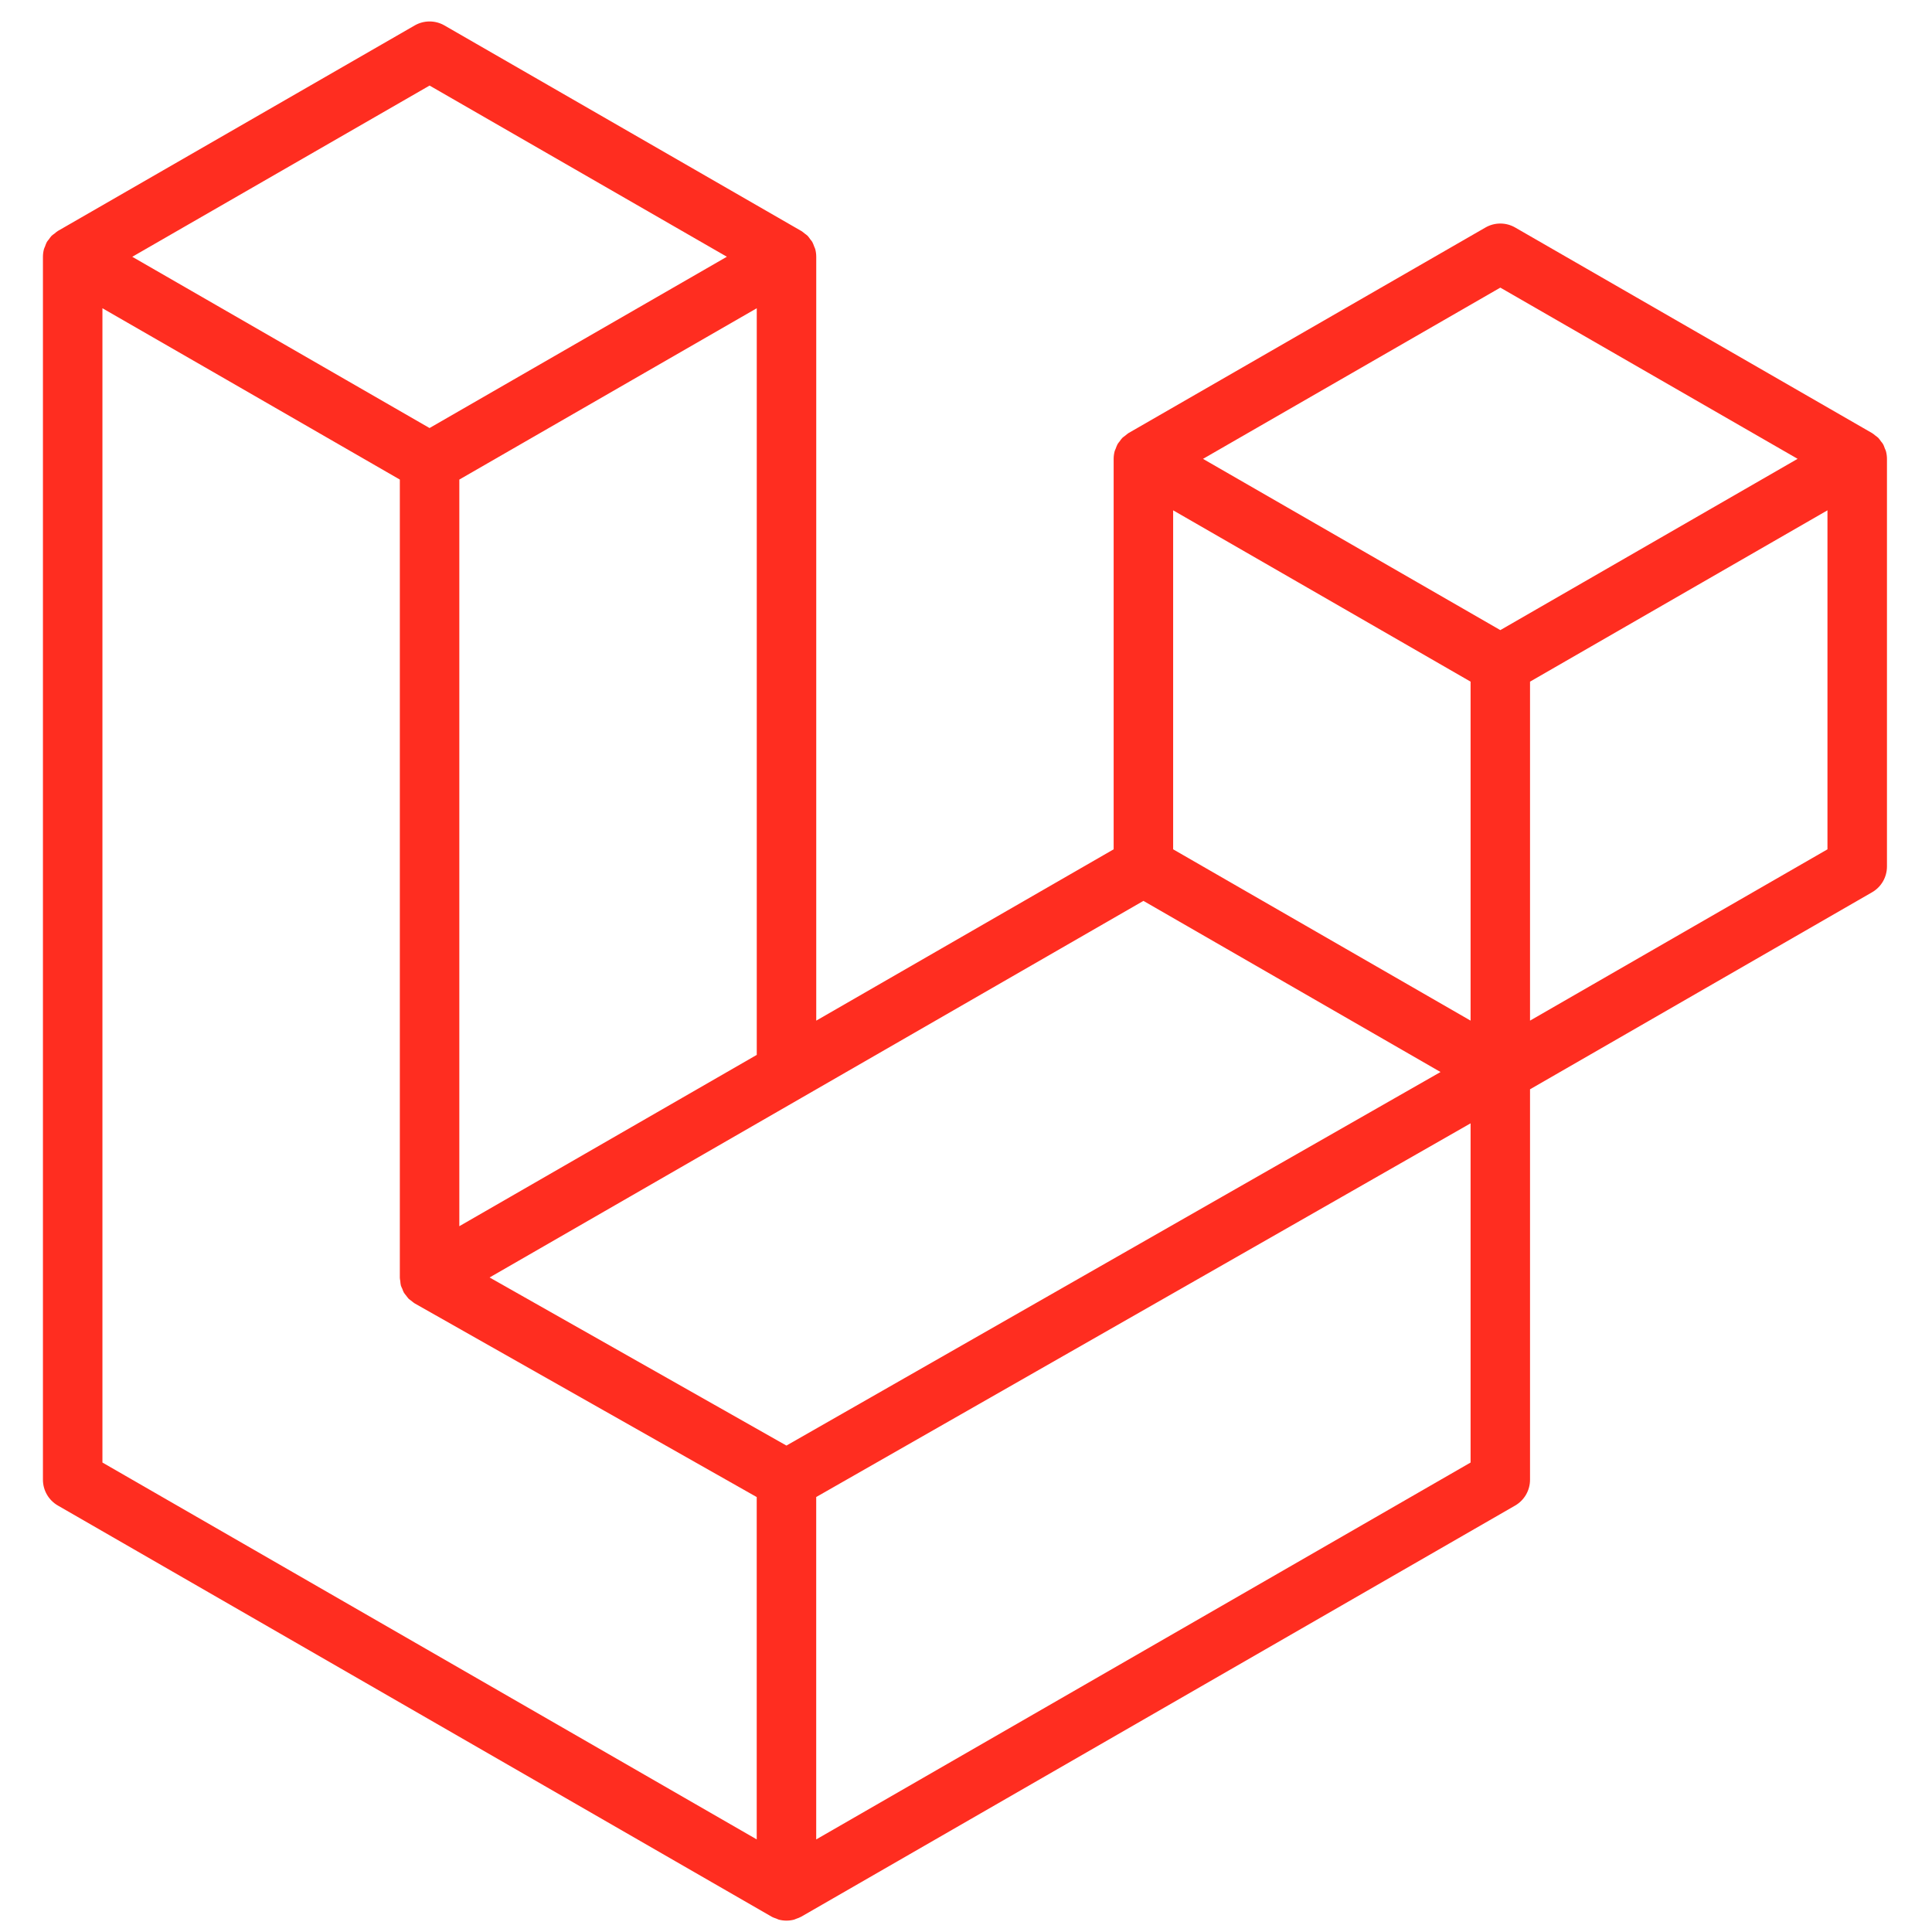
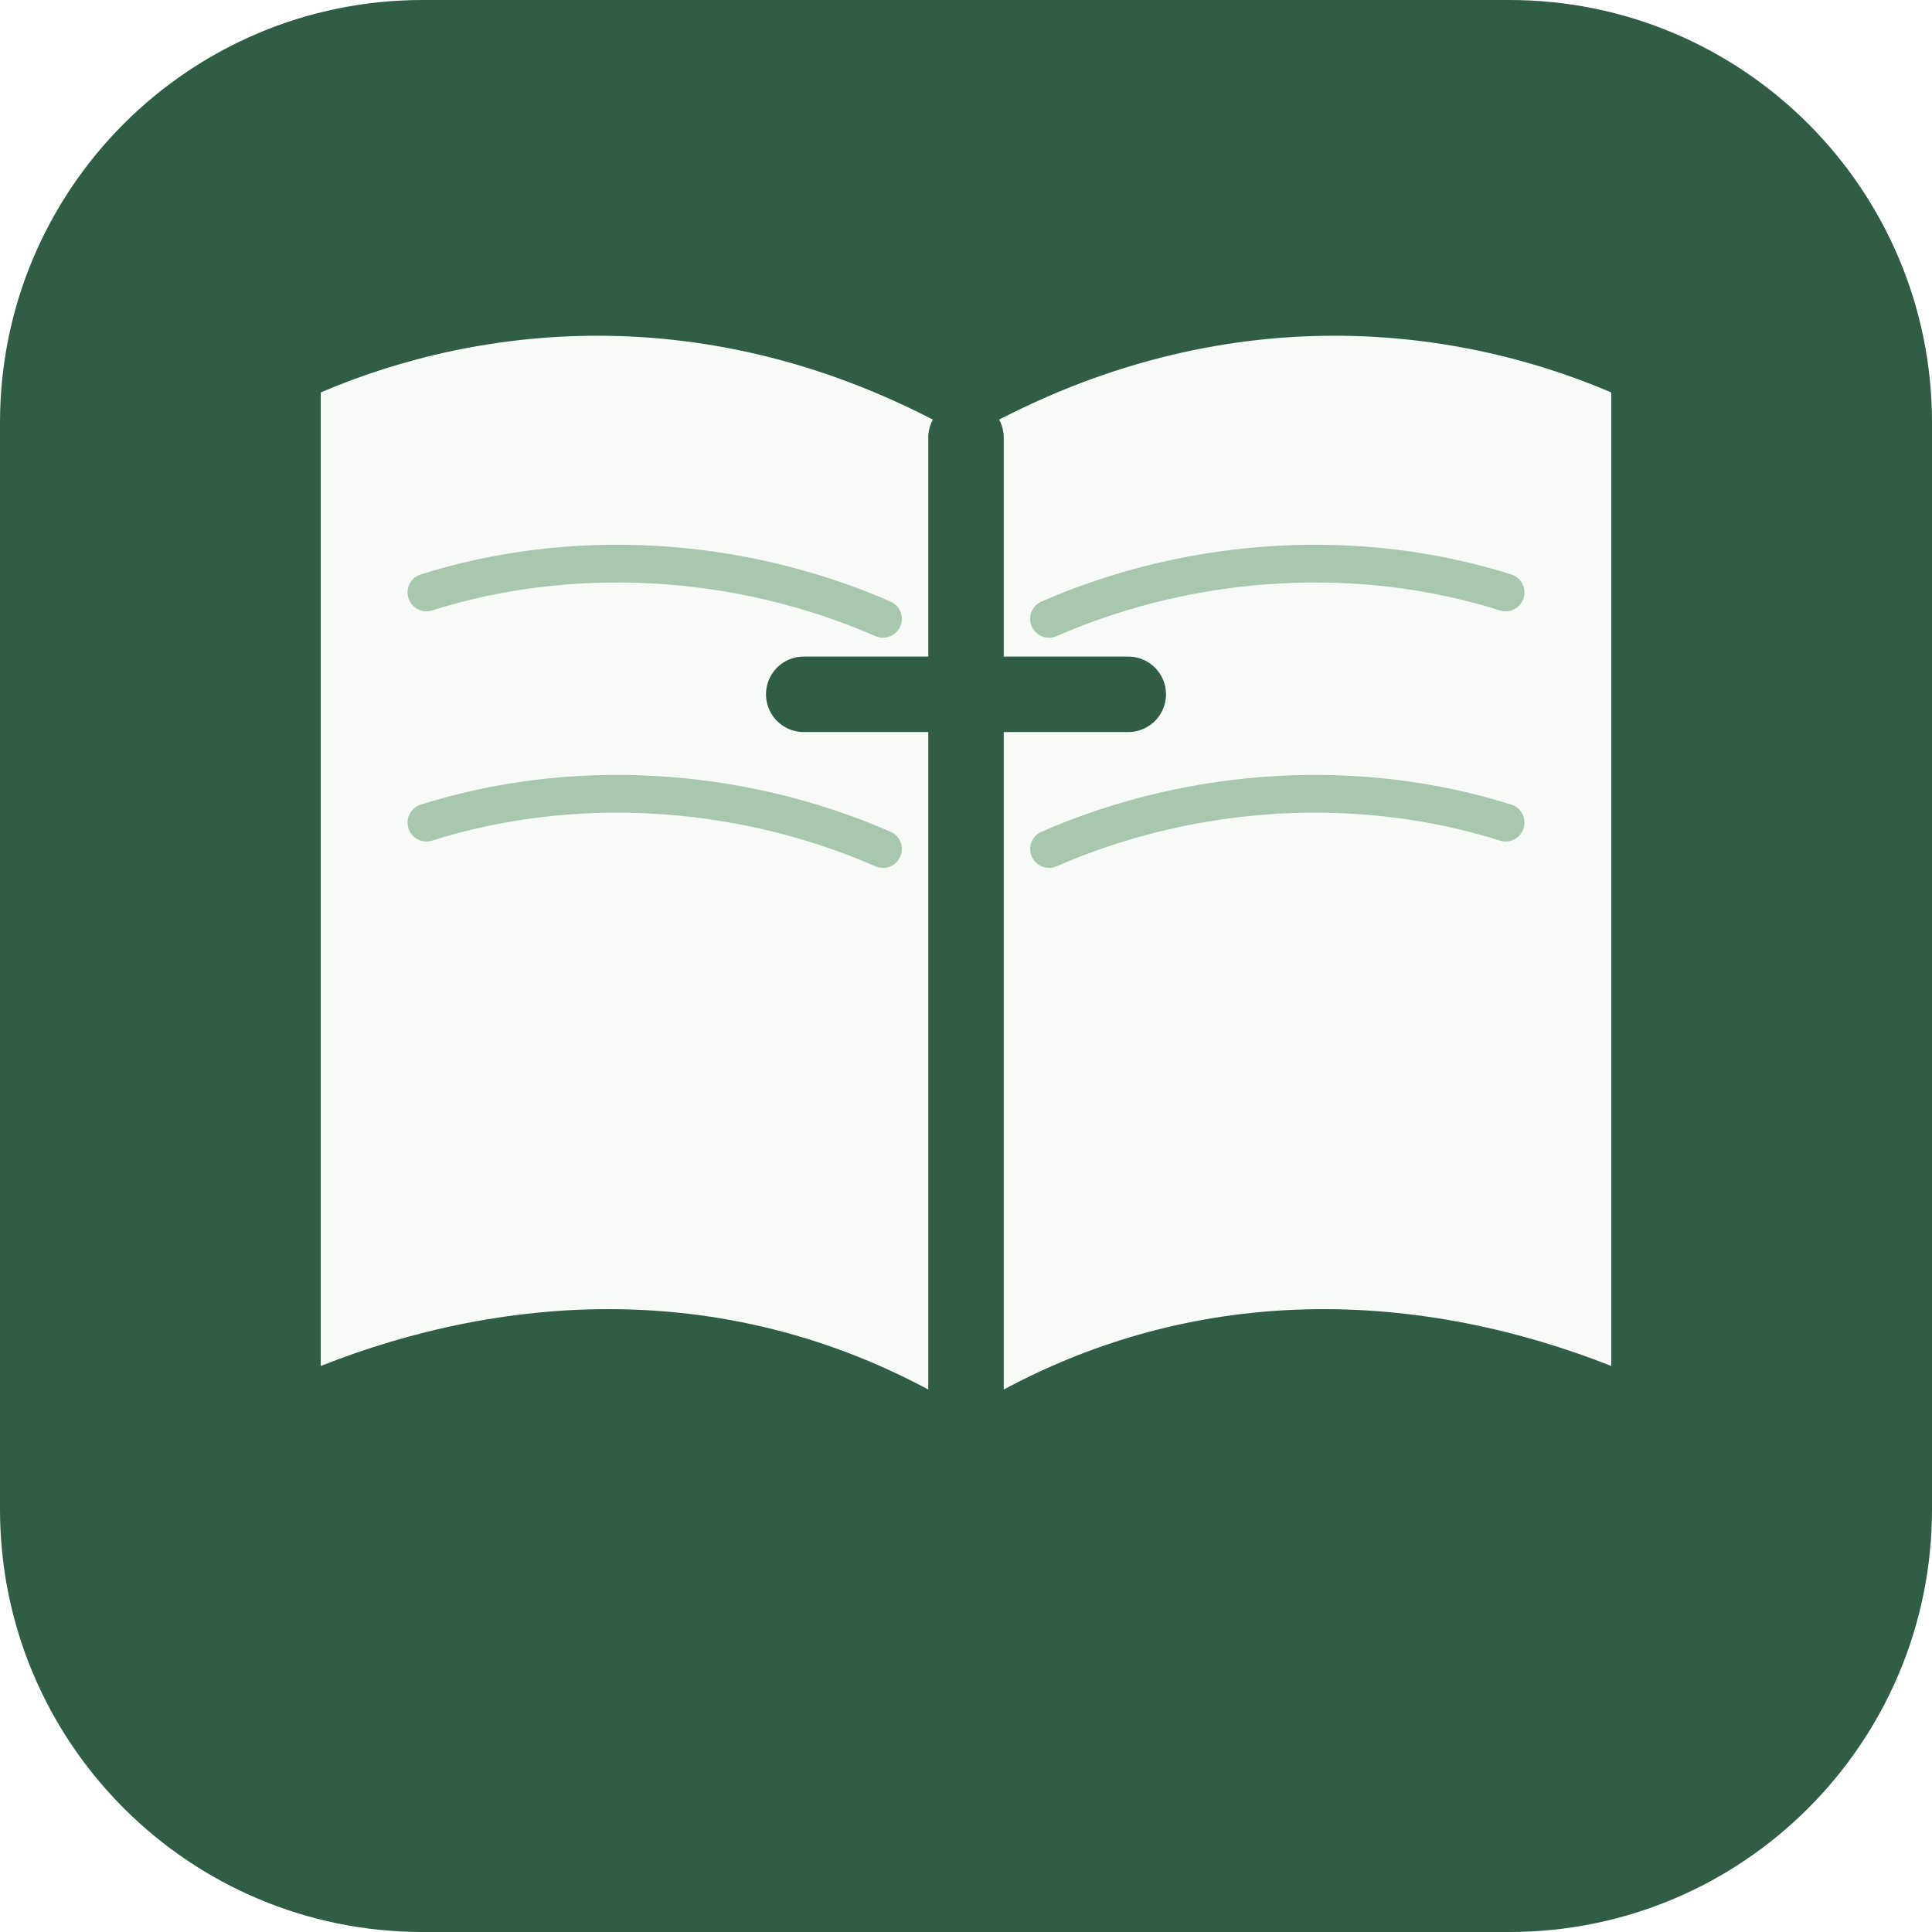
- <svg xmlns="http://www.w3.org/2000/svg" width="166" height="166" viewBox="0 0 166 166" fill="none">
-   <path fill-rule="evenodd" clip-rule="evenodd" d="M162.041 38.759C162.099 38.977 162.129 39.201 162.13 39.426V74.452C162.13 74.902 162.011 75.344 161.786 75.733C161.561 76.122 161.237 76.444 160.847 76.668L131.462 93.594V127.141C131.462 128.054 130.977 128.897 130.186 129.357L68.847 164.683C68.707 164.763 68.554 164.814 68.401 164.868C68.343 164.887 68.289 164.922 68.228 164.938C67.8 165.051 67.349 165.051 66.92 164.938C66.85 164.919 66.786 164.881 66.719 164.855C66.579 164.804 66.432 164.76 66.298 164.683L4.972 129.357C4.583 129.133 4.259 128.81 4.034 128.421C3.808 128.032 3.69 127.591 3.689 127.141L3.689 22.063C3.689 21.834 3.721 21.61 3.779 21.393C3.798 21.32 3.843 21.253 3.868 21.179C3.916 21.045 3.961 20.908 4.031 20.783C4.079 20.7 4.149 20.633 4.206 20.557C4.28 20.454 4.347 20.349 4.433 20.26C4.506 20.186 4.602 20.132 4.685 20.068C4.778 19.992 4.861 19.909 4.966 19.848L35.633 2.185C36.022 1.961 36.462 1.844 36.91 1.844C37.358 1.844 37.798 1.961 38.186 2.185L68.851 19.848H68.857C68.959 19.912 69.045 19.992 69.138 20.065C69.221 20.129 69.313 20.186 69.387 20.257C69.476 20.349 69.54 20.454 69.616 20.557C69.671 20.633 69.744 20.7 69.789 20.783C69.862 20.911 69.904 21.045 69.955 21.179C69.98 21.253 70.025 21.32 70.044 21.396C70.103 21.614 70.133 21.838 70.133 22.063V87.694L95.686 72.974V39.423C95.686 39.2 95.718 38.973 95.775 38.759C95.798 38.683 95.839 38.615 95.865 38.542C95.916 38.408 95.96 38.271 96.031 38.146C96.079 38.063 96.149 37.996 96.203 37.92C96.279 37.818 96.343 37.712 96.433 37.623C96.506 37.549 96.599 37.495 96.681 37.431C96.777 37.355 96.86 37.272 96.962 37.211L127.633 19.548C128.021 19.324 128.461 19.206 128.91 19.206C129.358 19.206 129.798 19.324 130.186 19.548L160.85 37.211C160.959 37.275 161.042 37.355 161.137 37.428C161.217 37.492 161.31 37.549 161.383 37.62C161.473 37.712 161.536 37.818 161.613 37.92C161.67 37.996 161.741 38.063 161.785 38.146C161.859 38.271 161.9 38.408 161.951 38.542C161.98 38.615 162.021 38.683 162.041 38.759ZM157.018 72.974V43.848L146.287 50.028L131.462 58.568V87.694L157.021 72.974H157.018ZM126.354 125.663V96.518L111.771 104.85L70.13 128.626V158.046L126.354 125.663ZM8.801 26.485V125.663L65.018 158.043V128.629L35.649 112L35.64 111.994L35.627 111.988C35.528 111.93 35.445 111.847 35.353 111.777C35.273 111.713 35.18 111.662 35.11 111.592L35.104 111.582C35.021 111.502 34.963 111.403 34.893 111.314C34.829 111.228 34.753 111.154 34.702 111.065L34.699 111.055C34.641 110.96 34.606 110.845 34.565 110.736C34.523 110.64 34.469 110.551 34.443 110.449C34.411 110.328 34.405 110.197 34.392 110.072C34.379 109.976 34.354 109.881 34.354 109.785V109.778V41.205L19.532 32.662L8.801 26.485ZM36.913 7.35L11.364 22.063L36.907 36.777L62.453 22.06L36.907 7.35H36.913ZM50.2 99.174L65.022 90.637V26.485L54.291 32.665L39.466 41.205V105.357L50.2 99.174ZM128.91 24.713L103.363 39.426L128.91 54.14L154.453 39.423L128.91 24.713ZM126.354 58.568L111.529 50.028L100.798 43.848V72.974L115.619 81.511L126.354 87.694V58.568ZM67.571 124.205L105.042 102.803L123.772 92.109L98.245 77.405L68.854 94.334L42.066 109.762L67.571 124.205Z" fill="#FF2D20" />
+ <svg xmlns="http://www.w3.org/2000/svg" viewBox="0 0 512 512">
+   <rect width="512" height="512" rx="112" fill="#315c45" />
+   <path d="M256 116c-66-38-129-30-171-12v258c48-19 111-25 171 12 60-37 123-31 171-12V104c-42-18-105-26-171 12Z" fill="#f8faf8" />
+   <path d="M256 116v258M213 184h86m-43-43v86" fill="none" stroke="#315c45" stroke-linecap="round" stroke-linejoin="round" stroke-width="20" />
+   <path d="M113 157c38-12 82-10 121 7m165-7c-38-12-82-10-121 7M113 218c38-12 82-10 121 7m165-7c-38-12-82-10-121 7" fill="none" stroke="#a9c7ae" stroke-linecap="round" stroke-width="10" />
</svg>
